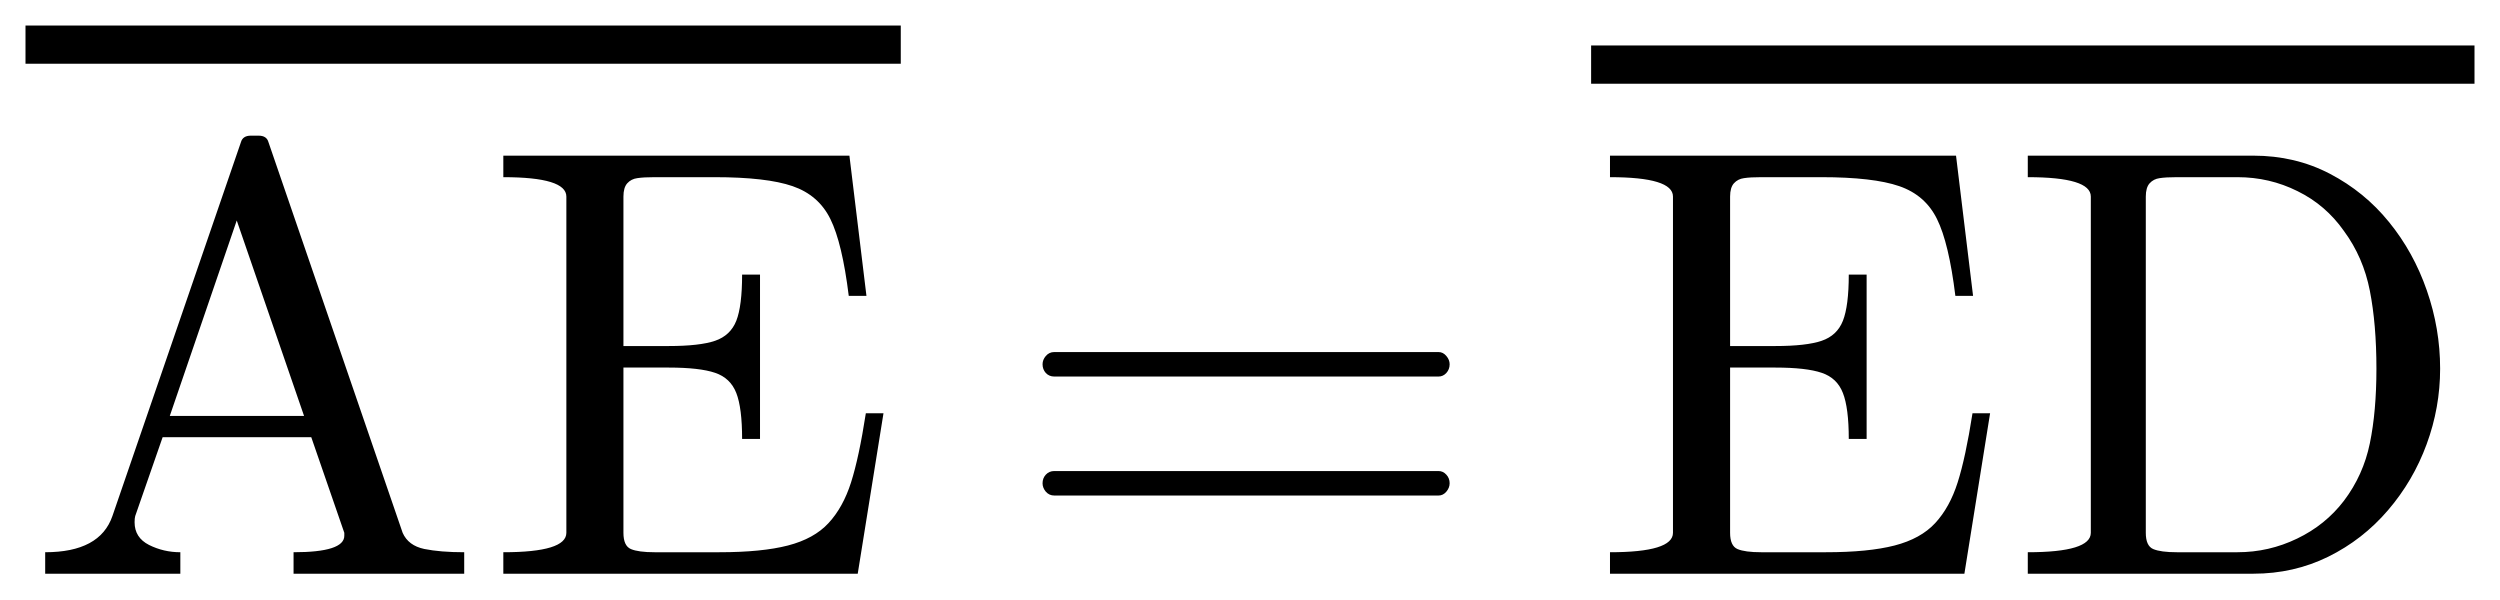
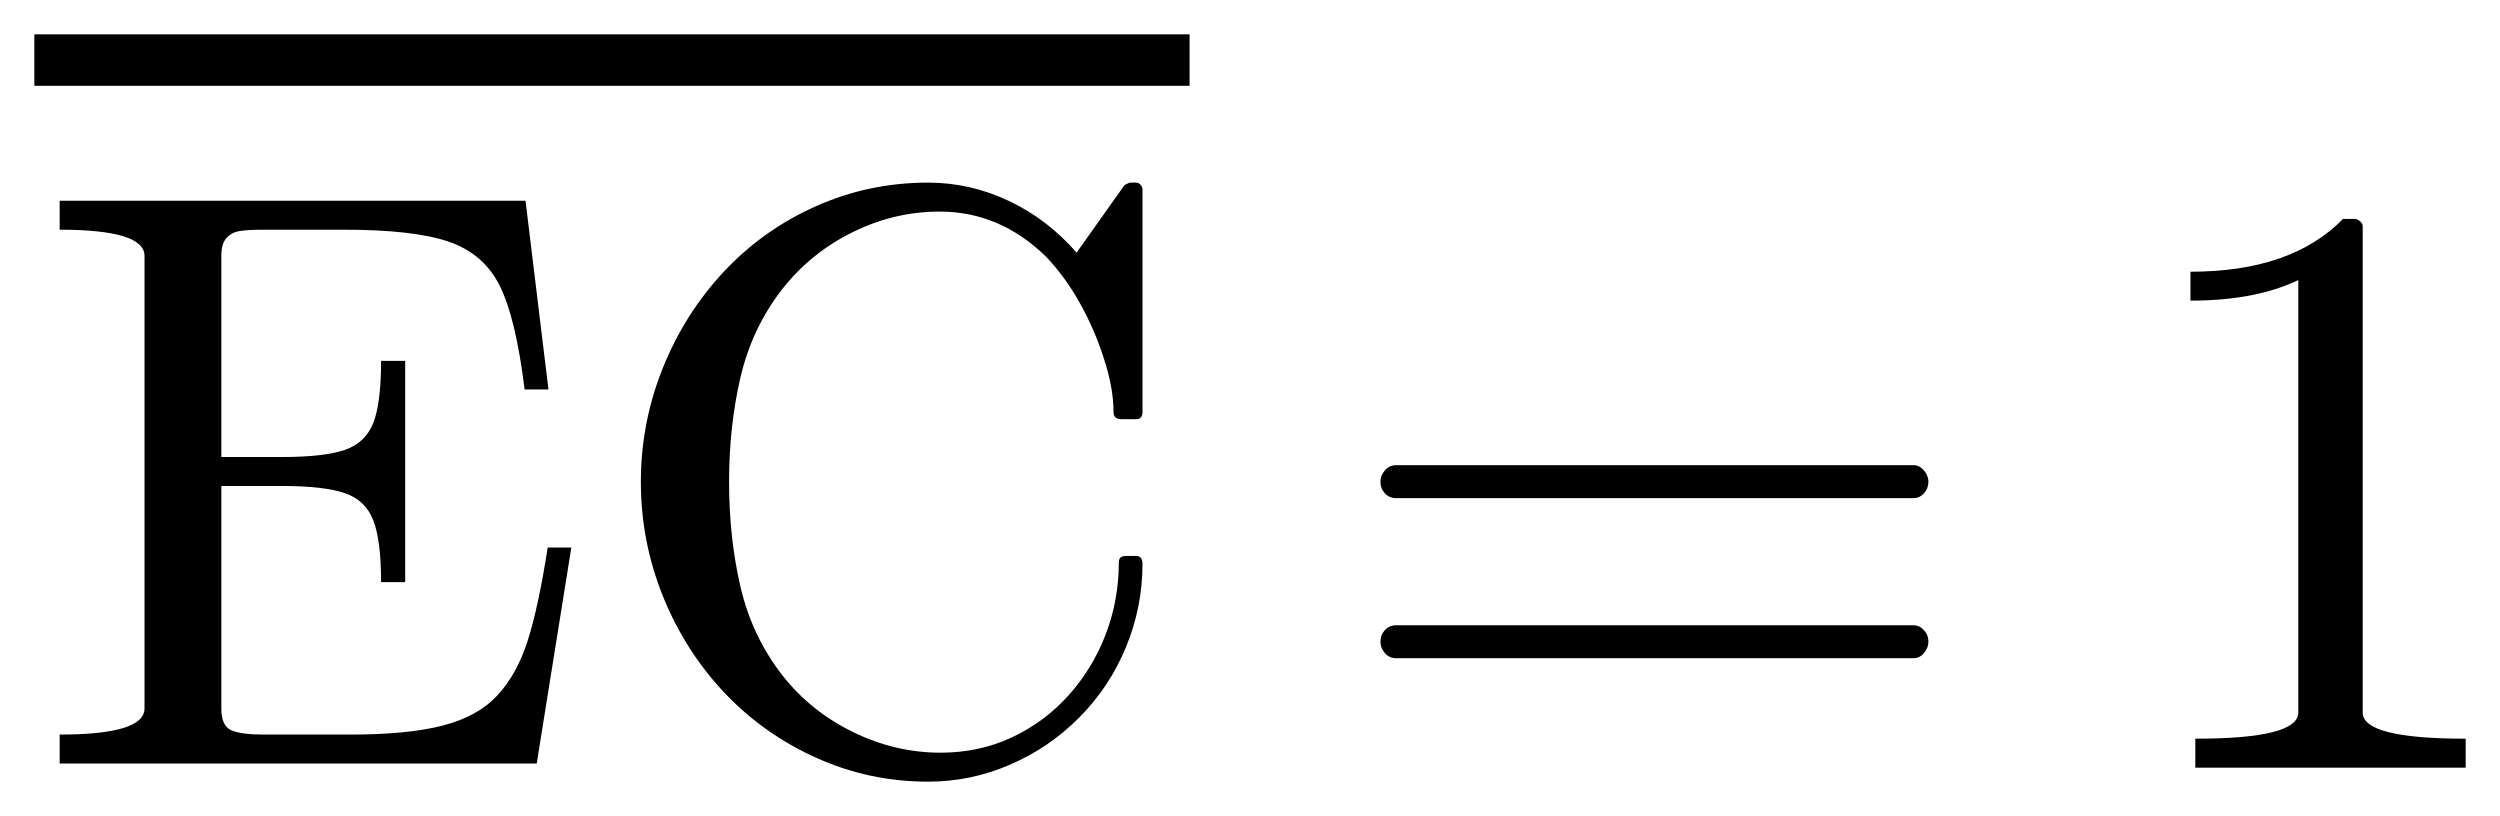
- <svg xmlns="http://www.w3.org/2000/svg" width="49.019pt" height="11.749pt" viewBox="0 0 49.019 11.749" version="1.1">
+ <svg xmlns="http://www.w3.org/2000/svg" width="36.416pt" height="11.886pt" viewBox="0 0 36.416 11.886" version="1.1">
  <defs>
    <style type="text/css">*{stroke-linejoin: round; stroke-linecap: butt}</style>
  </defs>
  <g id="figure_1">
    <g id="patch_1">
-       <path d="M 0 11.749  L 49.019 11.749  L 49.019 0  L 0 0  L 0 11.749  z " style="fill: none; opacity: 0" />
+       <path d="M 0 11.886  L 36.416 11.886  L 36.416 0  L 0 0  L 0 11.886  z " style="fill: none; opacity: 0" />
    </g>
    <g id="axes_1">
      <g id="patch_2">
-         <path d="M 0.886 11.249  L 0.886 10.828  Q 1.959 10.828 2.204 10.119  L 4.724 2.788  Q 4.76 2.66 4.918 2.66  L 5.071 2.66  Q 5.229 2.66 5.264 2.788  L 7.895 10.447  Q 8.006 10.698 8.319 10.764  Q 8.634 10.828 9.102 10.828  L 9.102 11.249  L 5.756 11.249  L 5.756 10.828  Q 6.751 10.828 6.751 10.505  L 6.751 10.447  L 6.103 8.572  L 3.189 8.572  L 2.651 10.119  Q 2.639 10.16 2.639 10.241  Q 2.639 10.541 2.922 10.685  Q 3.208 10.828 3.536 10.828  L 3.536 11.249  L 0.886 11.249  z M 3.329 8.156  L 5.962 8.156  L 4.642 4.323  L 3.329 8.156  z M 9.869 11.249  L 9.869 10.828  Q 11.105 10.828 11.105 10.447  L 11.105 3.854  Q 11.105 3.474 9.869 3.474  L 9.869 3.052  L 16.655 3.052  L 16.989 5.801  L 16.642 5.801  Q 16.514 4.764 16.282 4.295  Q 16.051 3.826 15.541 3.65  Q 15.031 3.474 14.011 3.474  L 12.834 3.474  Q 12.618 3.474 12.496 3.493  Q 12.376 3.509 12.299 3.594  Q 12.224 3.678 12.224 3.854  L 12.224 6.785  L 13.109 6.785  Q 13.719 6.785 14.021 6.682  Q 14.322 6.579 14.437 6.29  Q 14.551 5.999 14.551 5.384  L 14.902 5.384  L 14.902 8.607  L 14.551 8.607  Q 14.551 7.998 14.437 7.706  Q 14.322 7.411 14.021 7.31  Q 13.719 7.207 13.109 7.207  L 12.224 7.207  L 12.224 10.447  Q 12.224 10.704 12.371 10.766  Q 12.517 10.828 12.834 10.828  L 14.105 10.828  Q 14.938 10.828 15.449 10.696  Q 15.963 10.563 16.246 10.256  Q 16.531 9.948 16.687 9.459  Q 16.843 8.969 16.977 8.103  L 17.323 8.103  L 16.818 11.249  L 9.869 11.249  z M 20.671 9.716  Q 20.572 9.716 20.506 9.641  Q 20.442 9.564 20.442 9.476  Q 20.442 9.376 20.506 9.307  Q 20.572 9.236 20.671 9.236  L 28.207 9.236  Q 28.295 9.236 28.359 9.307  Q 28.424 9.376 28.424 9.476  Q 28.424 9.564 28.359 9.641  Q 28.295 9.716 28.207 9.716  L 20.671 9.716  z M 20.671 7.383  Q 20.572 7.383 20.506 7.314  Q 20.442 7.242 20.442 7.143  Q 20.442 7.055 20.506 6.98  Q 20.572 6.903 20.671 6.903  L 28.207 6.903  Q 28.295 6.903 28.359 6.98  Q 28.424 7.055 28.424 7.143  Q 28.424 7.242 28.359 7.314  Q 28.295 7.383 28.207 7.383  L 20.671 7.383  z M 31.568 11.249  L 31.568 10.828  Q 32.803 10.828 32.803 10.447  L 32.803 3.854  Q 32.803 3.474 31.568 3.474  L 31.568 3.052  L 38.353 3.052  L 38.687 5.801  L 38.34 5.801  Q 38.213 4.764 37.98 4.295  Q 37.75 3.826 37.24 3.65  Q 36.73 3.474 35.71 3.474  L 34.532 3.474  Q 34.317 3.474 34.195 3.493  Q 34.075 3.509 33.998 3.594  Q 33.923 3.678 33.923 3.854  L 33.923 6.785  L 34.808 6.785  Q 35.417 6.785 35.719 6.682  Q 36.021 6.579 36.135 6.29  Q 36.25 5.999 36.25 5.384  L 36.6 5.384  L 36.6 8.607  L 36.25 8.607  Q 36.25 7.998 36.135 7.706  Q 36.021 7.411 35.719 7.31  Q 35.417 7.207 34.808 7.207  L 33.923 7.207  L 33.923 10.447  Q 33.923 10.704 34.069 10.766  Q 34.215 10.828 34.532 10.828  L 35.803 10.828  Q 36.636 10.828 37.148 10.696  Q 37.662 10.563 37.945 10.256  Q 38.23 9.948 38.385 9.459  Q 38.541 8.969 38.676 8.103  L 39.021 8.103  L 38.517 11.249  L 31.568 11.249  z M 39.76 11.249  L 39.76 10.828  Q 40.996 10.828 40.996 10.447  L 40.996 3.854  Q 40.996 3.474 39.76 3.474  L 39.76 3.052  L 44.183 3.052  Q 45.002 3.052 45.681 3.406  Q 46.362 3.761 46.842 4.353  Q 47.324 4.944 47.584 5.694  Q 47.845 6.444 47.845 7.229  Q 47.845 7.991 47.581 8.709  Q 47.318 9.427 46.823 10.004  Q 46.328 10.582 45.651 10.916  Q 44.974 11.249 44.183 11.249  L 39.76 11.249  z M 42.074 10.447  Q 42.074 10.704 42.22 10.766  Q 42.366 10.828 42.683 10.828  L 43.872 10.828  Q 44.487 10.828 45.04 10.561  Q 45.595 10.295 45.959 9.819  Q 46.339 9.316 46.467 8.692  Q 46.596 8.068 46.596 7.229  Q 46.596 6.357 46.467 5.701  Q 46.339 5.045 45.959 4.529  Q 45.601 4.019 45.049 3.748  Q 44.5 3.474 43.872 3.474  L 42.683 3.474  Q 42.466 3.474 42.346 3.493  Q 42.226 3.509 42.149 3.594  Q 42.074 3.678 42.074 3.854  L 42.074 10.447  z M 0.5 1.25  L 0.5 0.5  L 17.662 0.5  L 17.662 1.25  L 0.5 1.25  z M 31.198 1.642  L 31.198 0.892  L 48.519 0.892  L 48.519 1.642  L 31.198 1.642  z " clip-path="url(#p9439942b59)" />
+         <path d="M 0.869 11.122  L 0.869 10.7  Q 2.105 10.7 2.105 10.319  L 2.105 3.727  Q 2.105 3.346 0.869 3.346  L 0.869 2.924  L 7.655 2.924  L 7.989 5.673  L 7.642 5.673  Q 7.514 4.636 7.282 4.168  Q 7.051 3.699 6.541 3.522  Q 6.031 3.346 5.011 3.346  L 3.834 3.346  Q 3.618 3.346 3.496 3.365  Q 3.376 3.382 3.299 3.466  Q 3.224 3.551 3.224 3.727  L 3.224 6.657  L 4.109 6.657  Q 4.719 6.657 5.021 6.554  Q 5.322 6.451 5.437 6.162  Q 5.551 5.872 5.551 5.257  L 5.902 5.257  L 5.902 8.48  L 5.551 8.48  Q 5.551 7.871 5.437 7.578  Q 5.322 7.284 5.021 7.183  Q 4.719 7.079 4.109 7.079  L 3.224 7.079  L 3.224 10.319  Q 3.224 10.576 3.371 10.638  Q 3.517 10.7 3.834 10.7  L 5.105 10.7  Q 5.938 10.7 6.449 10.569  Q 6.963 10.436 7.246 10.128  Q 7.531 9.821 7.687 9.331  Q 7.843 8.842 7.978 7.976  L 8.322 7.976  L 7.818 11.122  L 0.869 11.122  z M 11.398 9.839  Q 11.808 10.361 12.423 10.662  Q 13.038 10.964 13.702 10.964  Q 14.257 10.964 14.731 10.745  Q 15.208 10.524 15.562 10.132  Q 15.916 9.738 16.106 9.241  Q 16.297 8.742 16.297 8.191  Q 16.297 8.098 16.402 8.098  L 16.548 8.098  Q 16.642 8.098 16.642 8.216  Q 16.642 8.842 16.402 9.425  Q 16.162 10.008 15.721 10.451  Q 15.283 10.893 14.711 11.139  Q 14.141 11.386 13.52 11.386  Q 12.658 11.386 11.887 11.037  Q 11.116 10.689 10.545 10.083  Q 9.975 9.476 9.654 8.679  Q 9.335 7.882 9.335 7.019  Q 9.335 6.159 9.654 5.362  Q 9.975 4.565 10.545 3.956  Q 11.116 3.346 11.887 3.003  Q 12.658 2.66 13.52 2.66  Q 14.135 2.66 14.698 2.928  Q 15.26 3.194 15.682 3.68  L 16.38 2.696  Q 16.449 2.66 16.46 2.66  L 16.548 2.66  Q 16.584 2.66 16.612 2.69  Q 16.642 2.72 16.642 2.761  L 16.642 6.001  Q 16.642 6.106 16.548 6.106  L 16.333 6.106  Q 16.22 6.106 16.22 6.001  Q 16.22 5.654 16.081 5.227  Q 15.945 4.799 15.731 4.417  Q 15.517 4.032 15.236 3.738  Q 14.563 3.082 13.689 3.082  Q 13.027 3.082 12.42 3.382  Q 11.814 3.68 11.398 4.207  Q 10.959 4.769 10.788 5.487  Q 10.62 6.206 10.62 7.019  Q 10.62 7.835 10.788 8.557  Q 10.959 9.277 11.398 9.839  z M 20.337 9.588  Q 20.238 9.588 20.172 9.513  Q 20.108 9.436 20.108 9.348  Q 20.108 9.249 20.172 9.179  Q 20.238 9.108 20.337 9.108  L 27.873 9.108  Q 27.961 9.108 28.025 9.179  Q 28.09 9.249 28.09 9.348  Q 28.09 9.436 28.025 9.513  Q 27.961 9.588 27.873 9.588  L 20.337 9.588  z M 20.337 7.256  Q 20.238 7.256 20.172 7.186  Q 20.108 7.115 20.108 7.016  Q 20.108 6.928 20.172 6.853  Q 20.238 6.776 20.337 6.776  L 27.873 6.776  Q 27.961 6.776 28.025 6.853  Q 28.09 6.928 28.09 7.016  Q 28.09 7.115 28.025 7.186  Q 27.961 7.256 27.873 7.256  L 20.337 7.256  z M 31.978 11.182  L 31.978 10.76  Q 33.478 10.76 33.478 10.379  L 33.478 4.079  Q 32.858 4.379 31.907 4.379  L 31.907 3.958  Q 33.379 3.958 34.129 3.189  L 34.298 3.189  Q 34.339 3.189 34.376 3.223  Q 34.416 3.254 34.416 3.296  L 34.416 10.379  Q 34.416 10.76 35.916 10.76  L 35.916 11.182  L 31.978 11.182  z M 0.5 1.25  L 0.5 0.5  L 17.328 0.5  L 17.328 1.25  L 0.5 1.25  z " clip-path="url(#p69f1e841ee)" />
      </g>
    </g>
  </g>
  <defs>
-     <clipPath id="p9439942b59">
-       <rect x="0" y="0" width="49.019" height="11.749" />
+     <clipPath id="p69f1e841ee">
+       <rect x="0" y="0" width="36.416" height="11.886" />
    </clipPath>
  </defs>
</svg>
